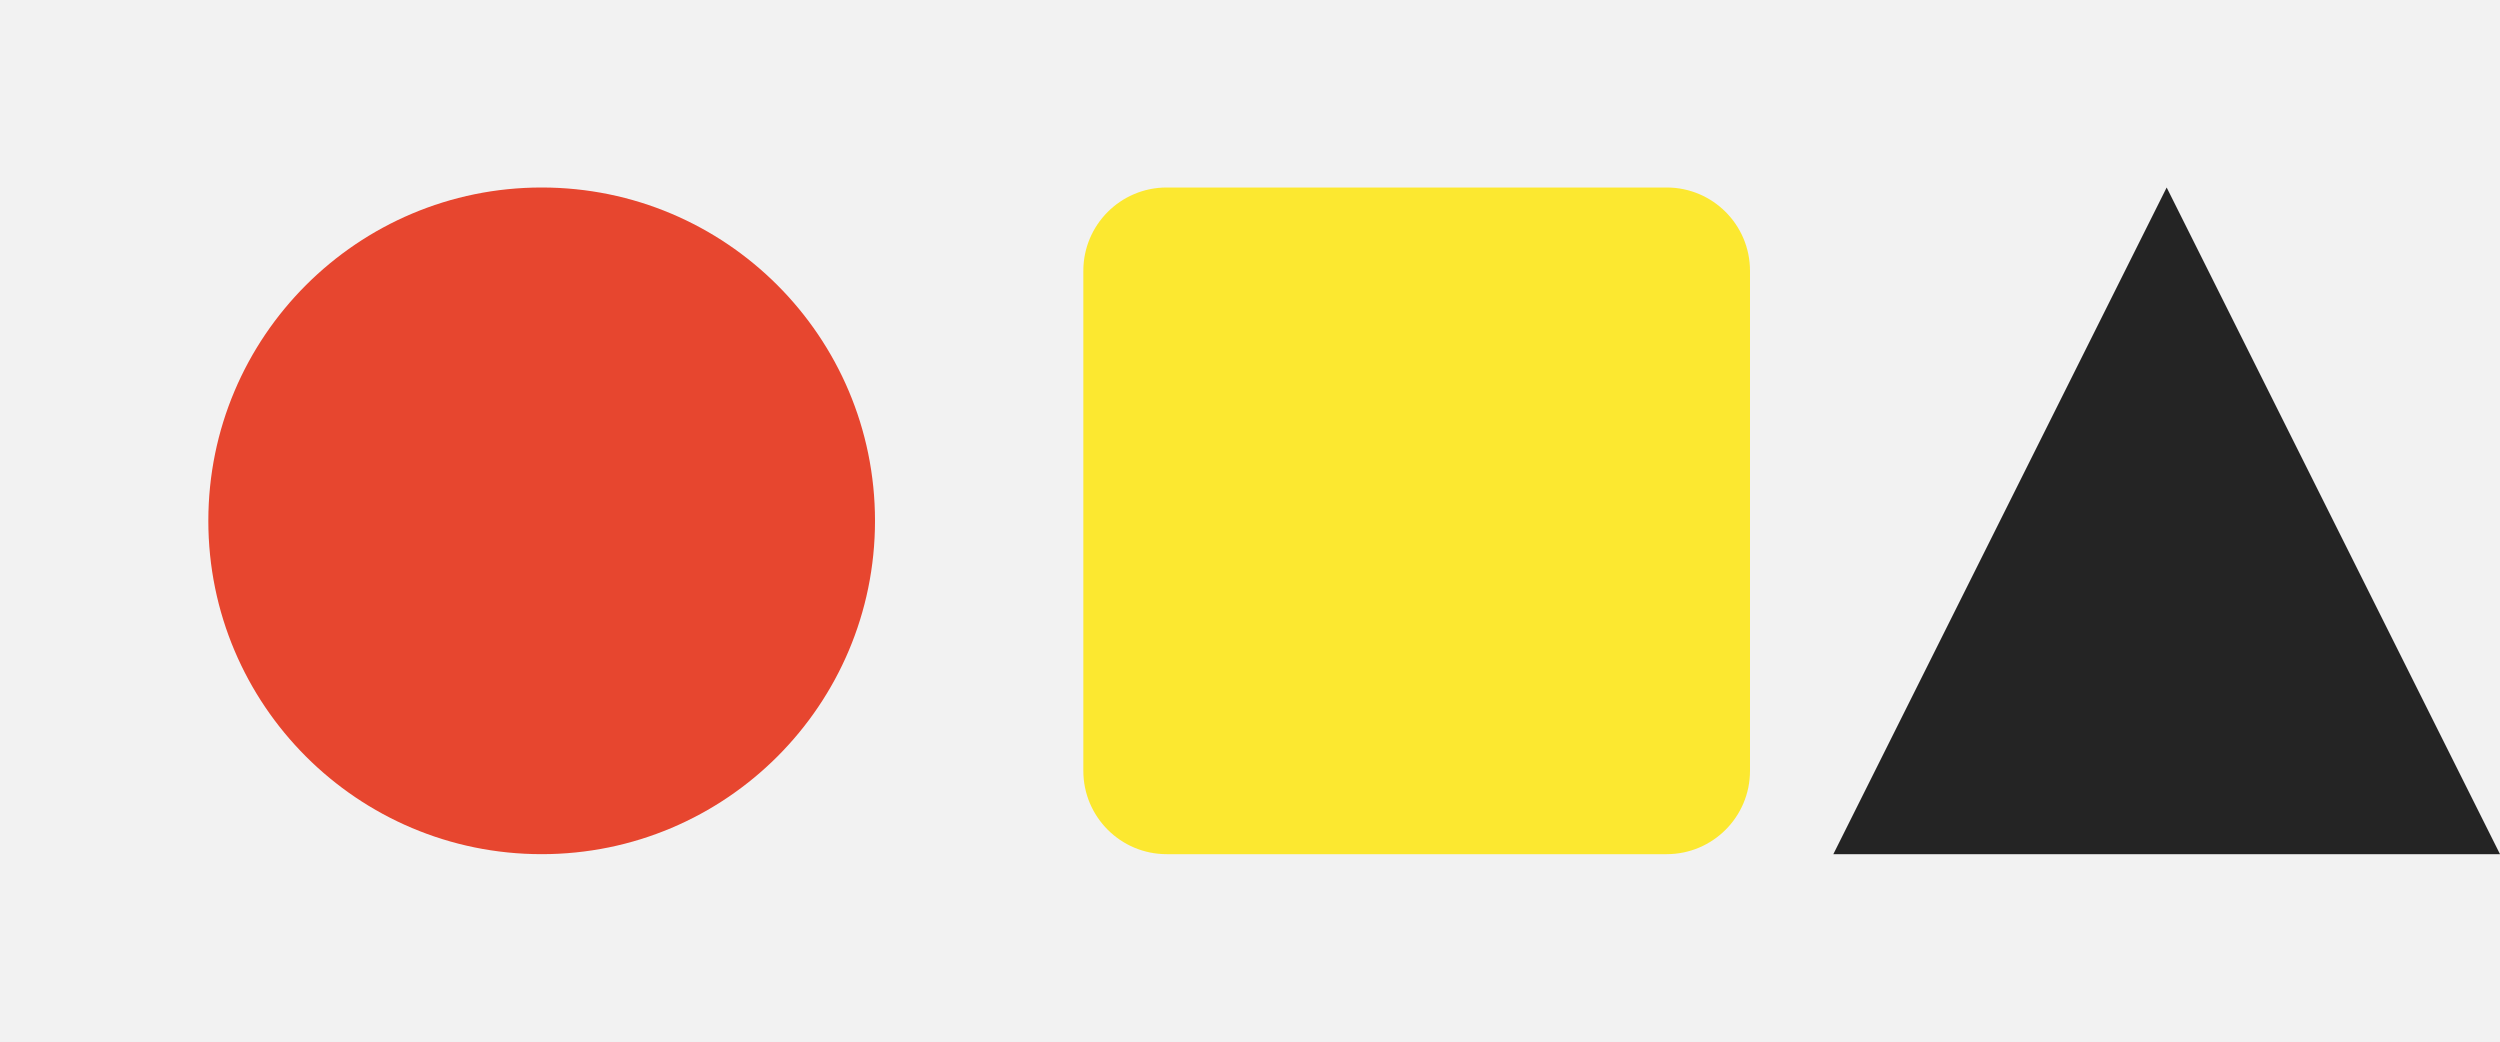
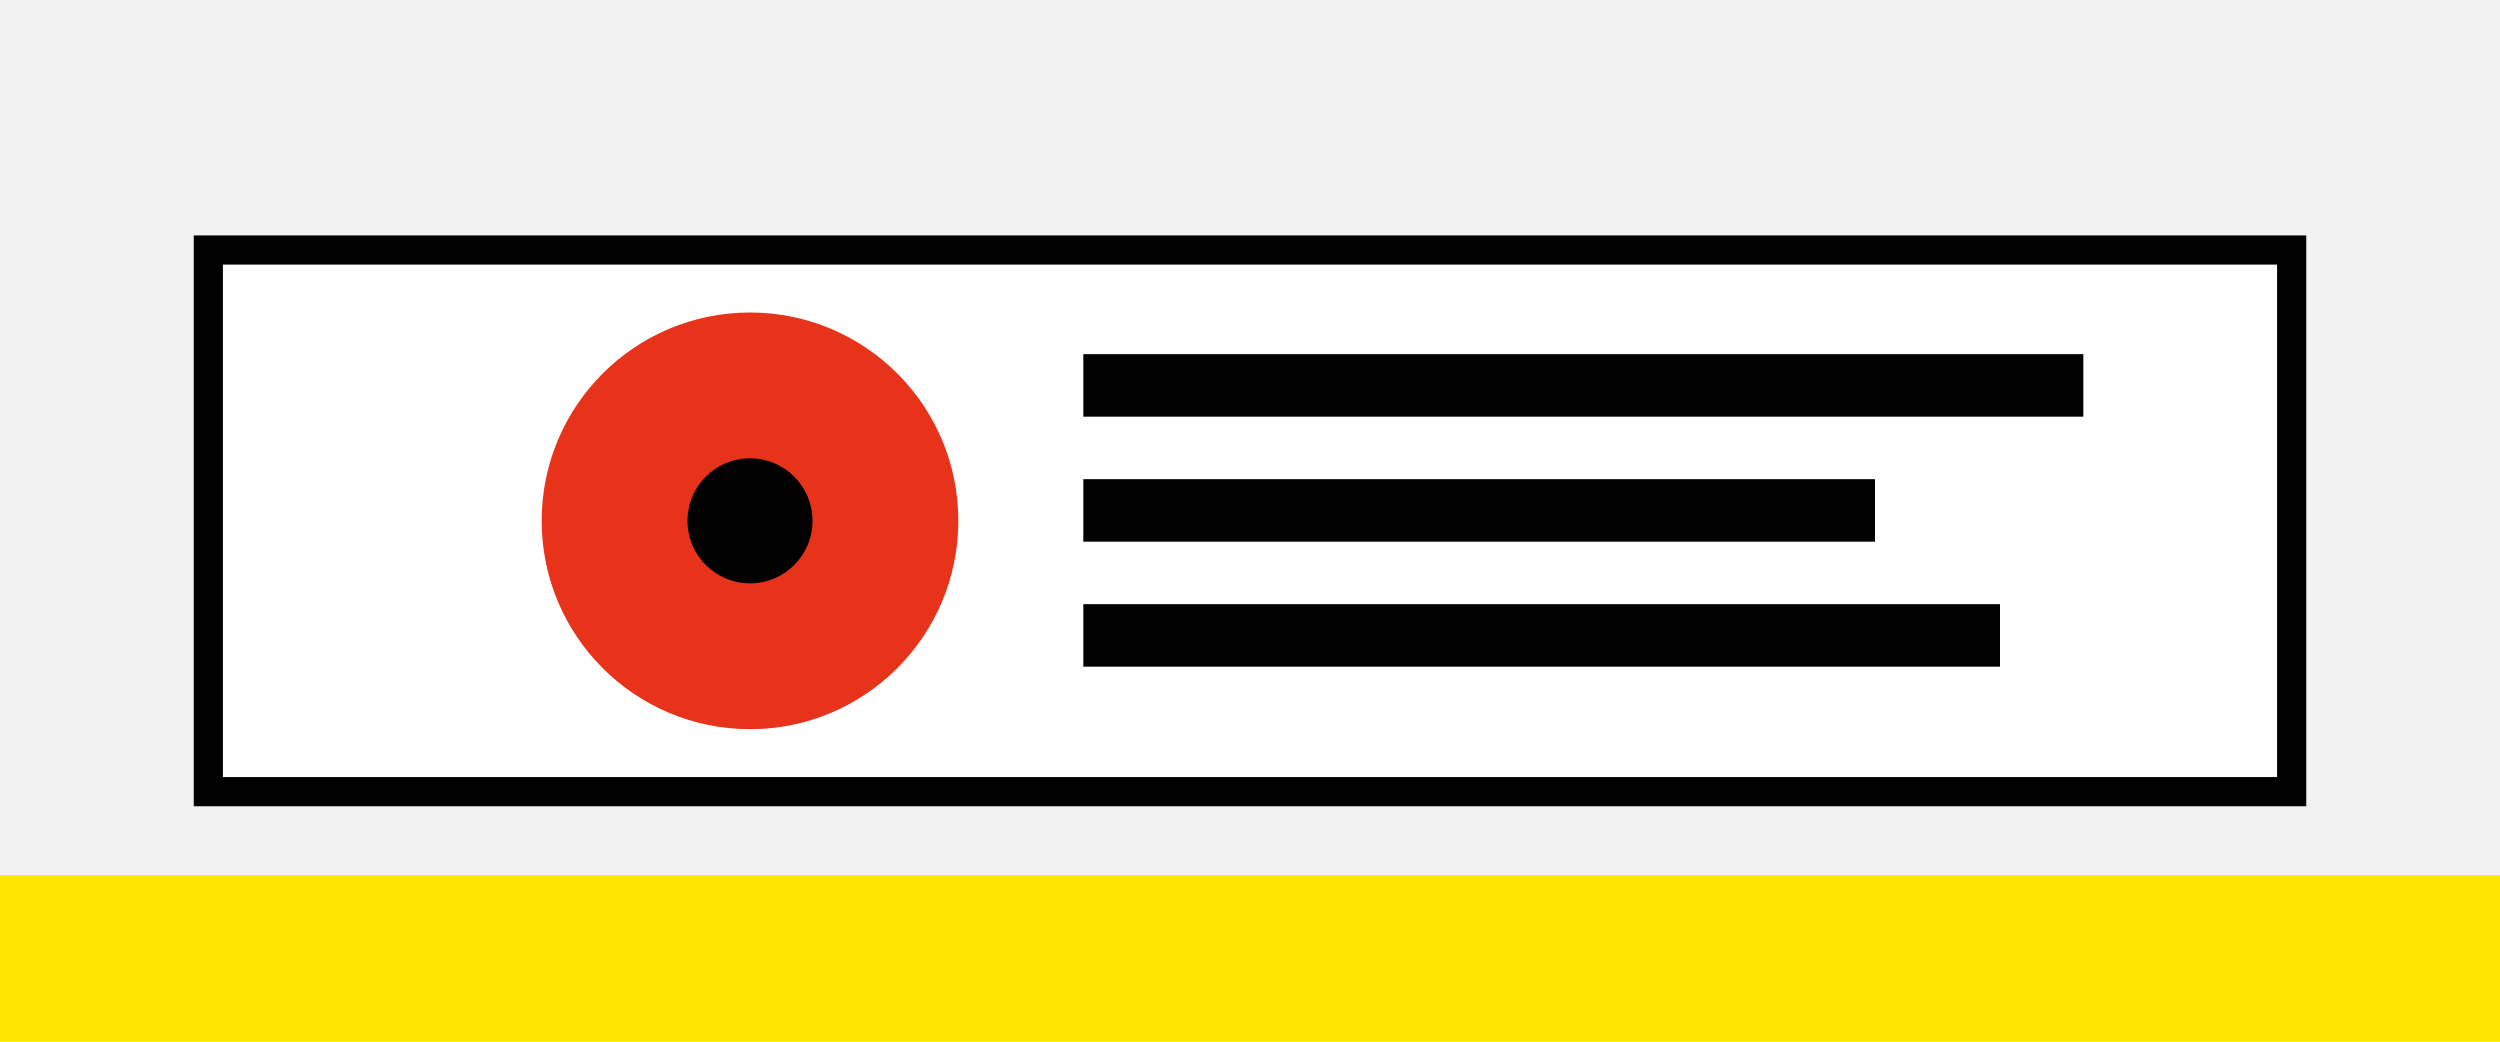
- <svg xmlns="http://www.w3.org/2000/svg" viewBox="0 0 1200 500" role="img" aria-label="Decorative shapes">
+ <svg xmlns="http://www.w3.org/2000/svg" viewBox="0 0 1200 500" role="img" aria-label="A printing press roller">
  <rect width="1200" height="500" fill="#f2f2f2" />
-   <circle cx="260" cy="250" r="160" fill="#e6331a" opacity=".9" />
-   <rect x="520" y="90" width="320" height="320" rx="40" fill="#ffe600" opacity=".8" />
-   <path d="M880 410 L1040 90 L1200 410Z" fill="#000000" opacity=".85" />
+   <rect x="100" y="120" width="1000" height="260" fill="#ffffff" stroke="#000000" stroke-width="14" />
+   <circle cx="360" cy="250" r="100" fill="#e6331a" />
+   <circle cx="360" cy="250" r="30" fill="#000000" />
+   <rect x="520" y="170" width="480" height="30" fill="#000000" />
+   <rect x="520" y="230" width="380" height="30" fill="#000000" />
+   <rect x="520" y="290" width="440" height="30" fill="#000000" />
+   <rect x="0" y="420" width="1200" height="80" fill="#ffe600" />
</svg>
